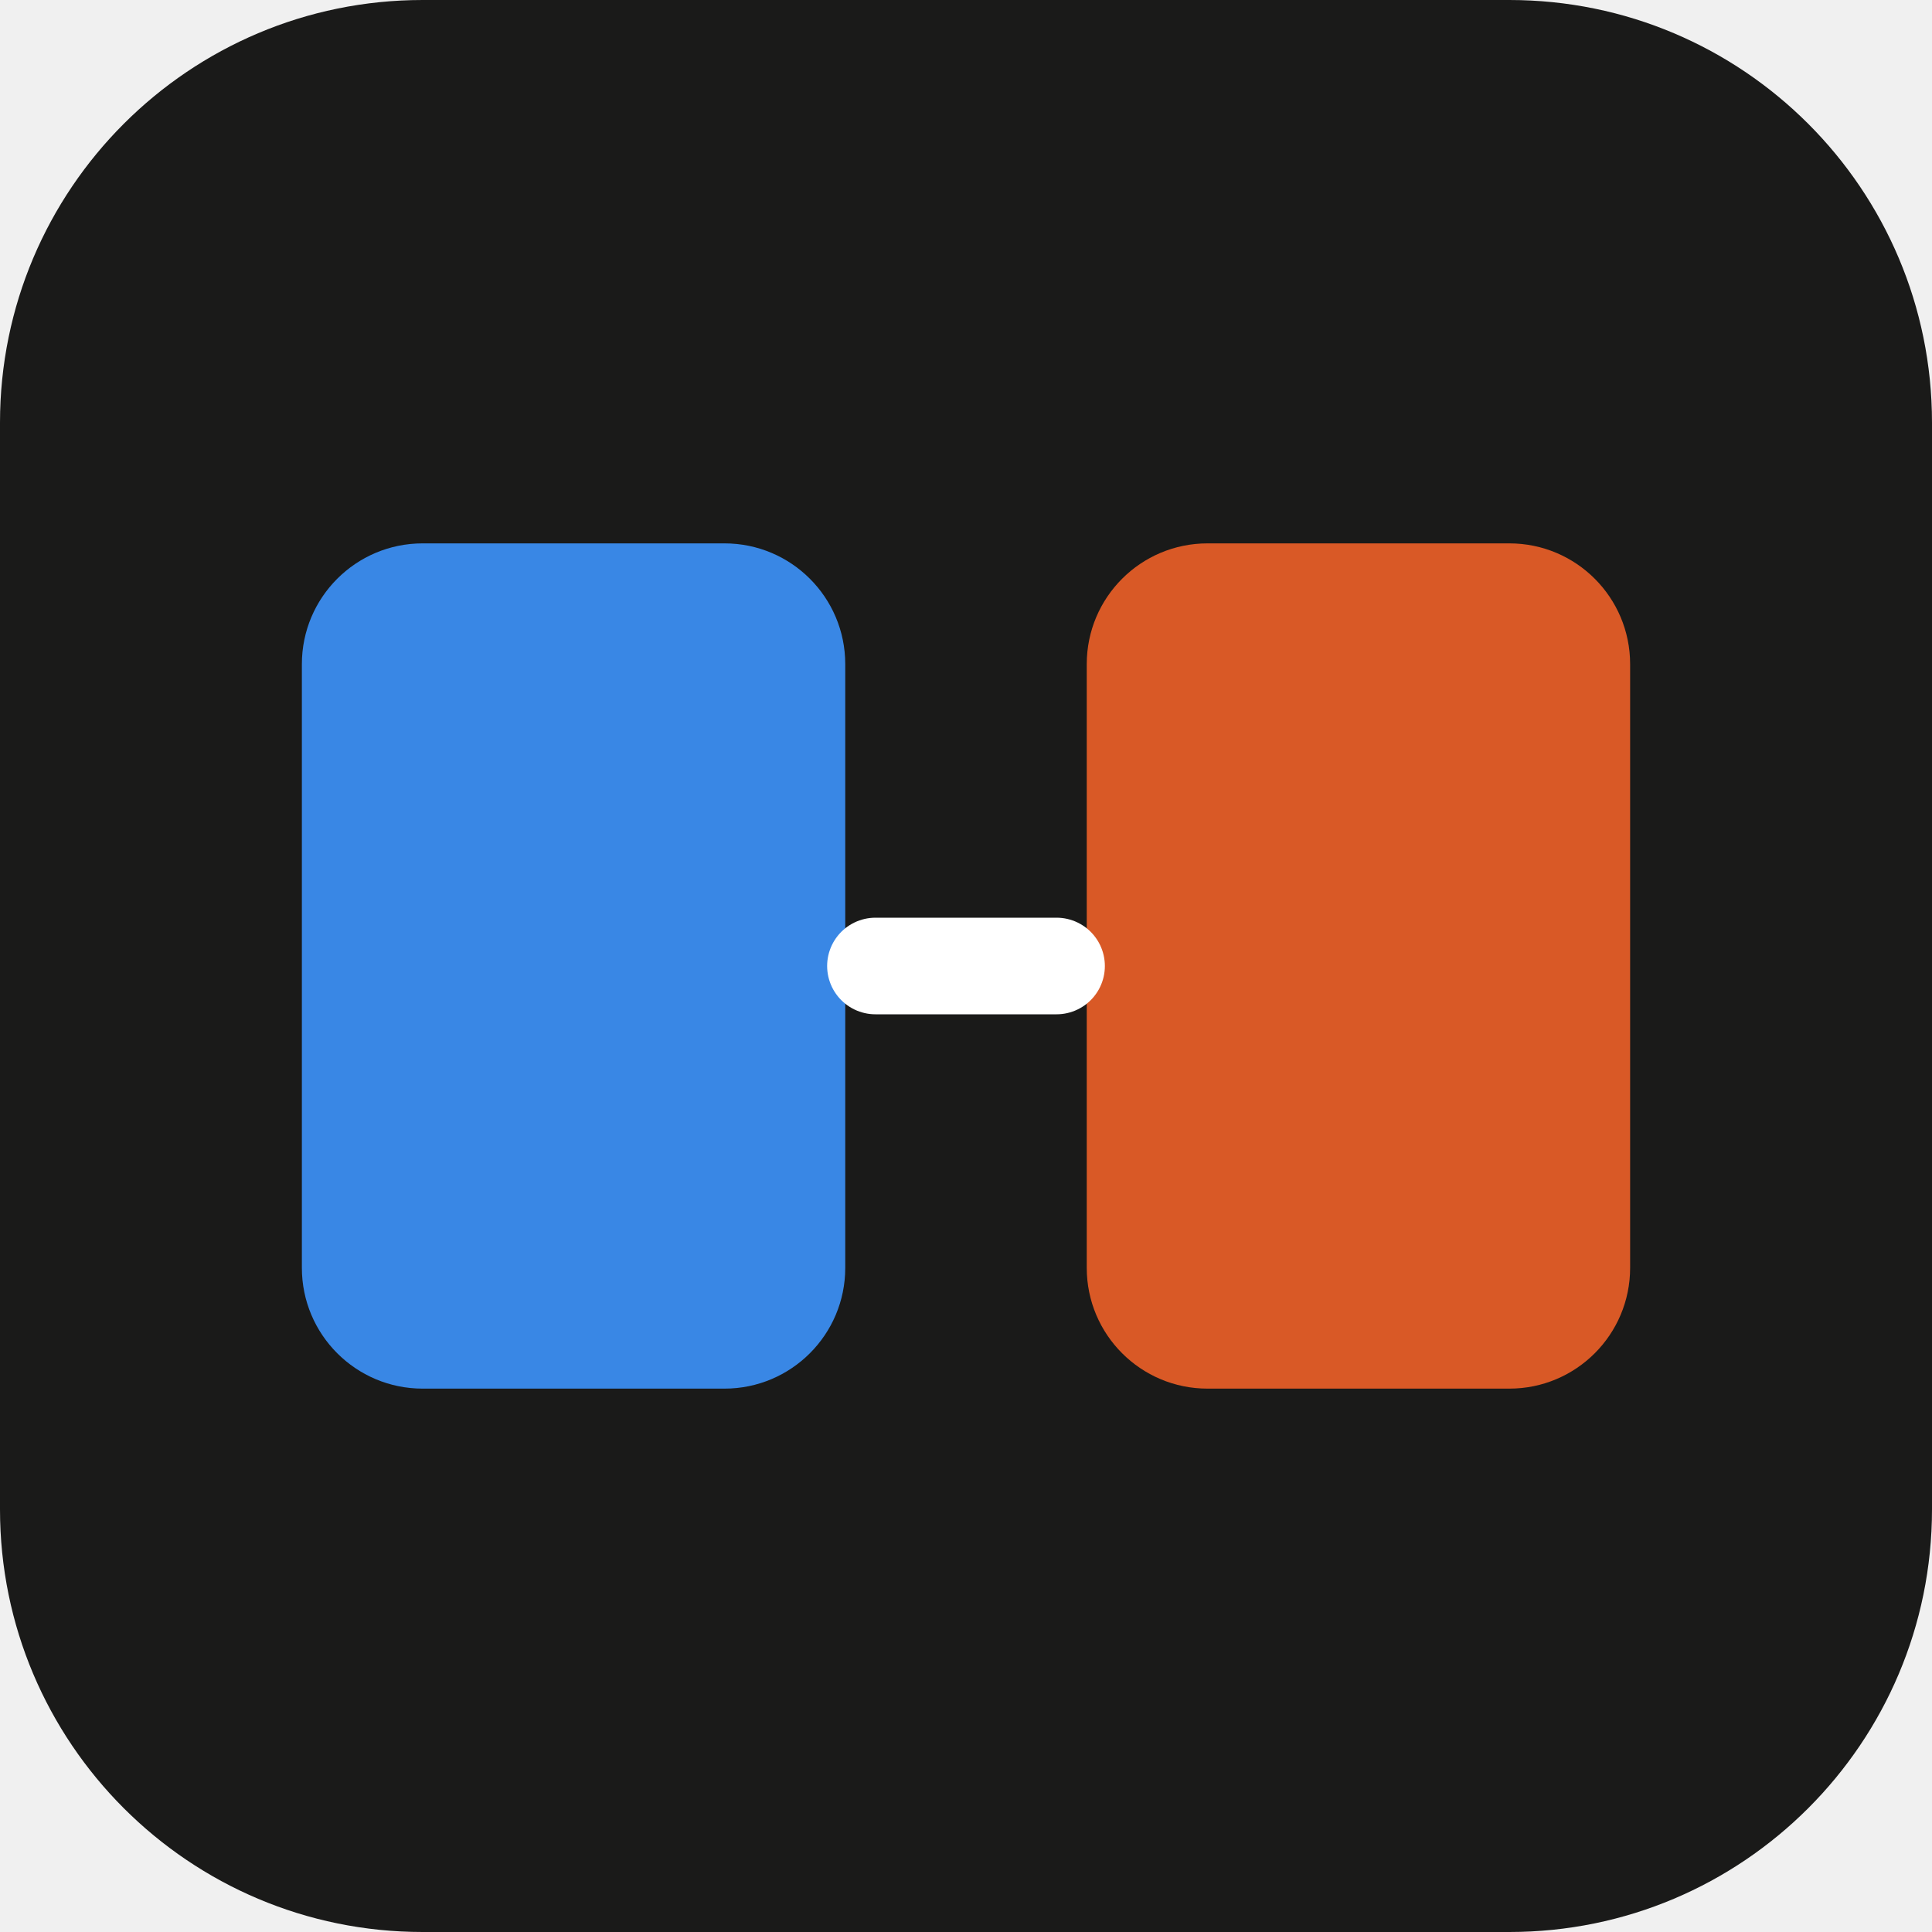
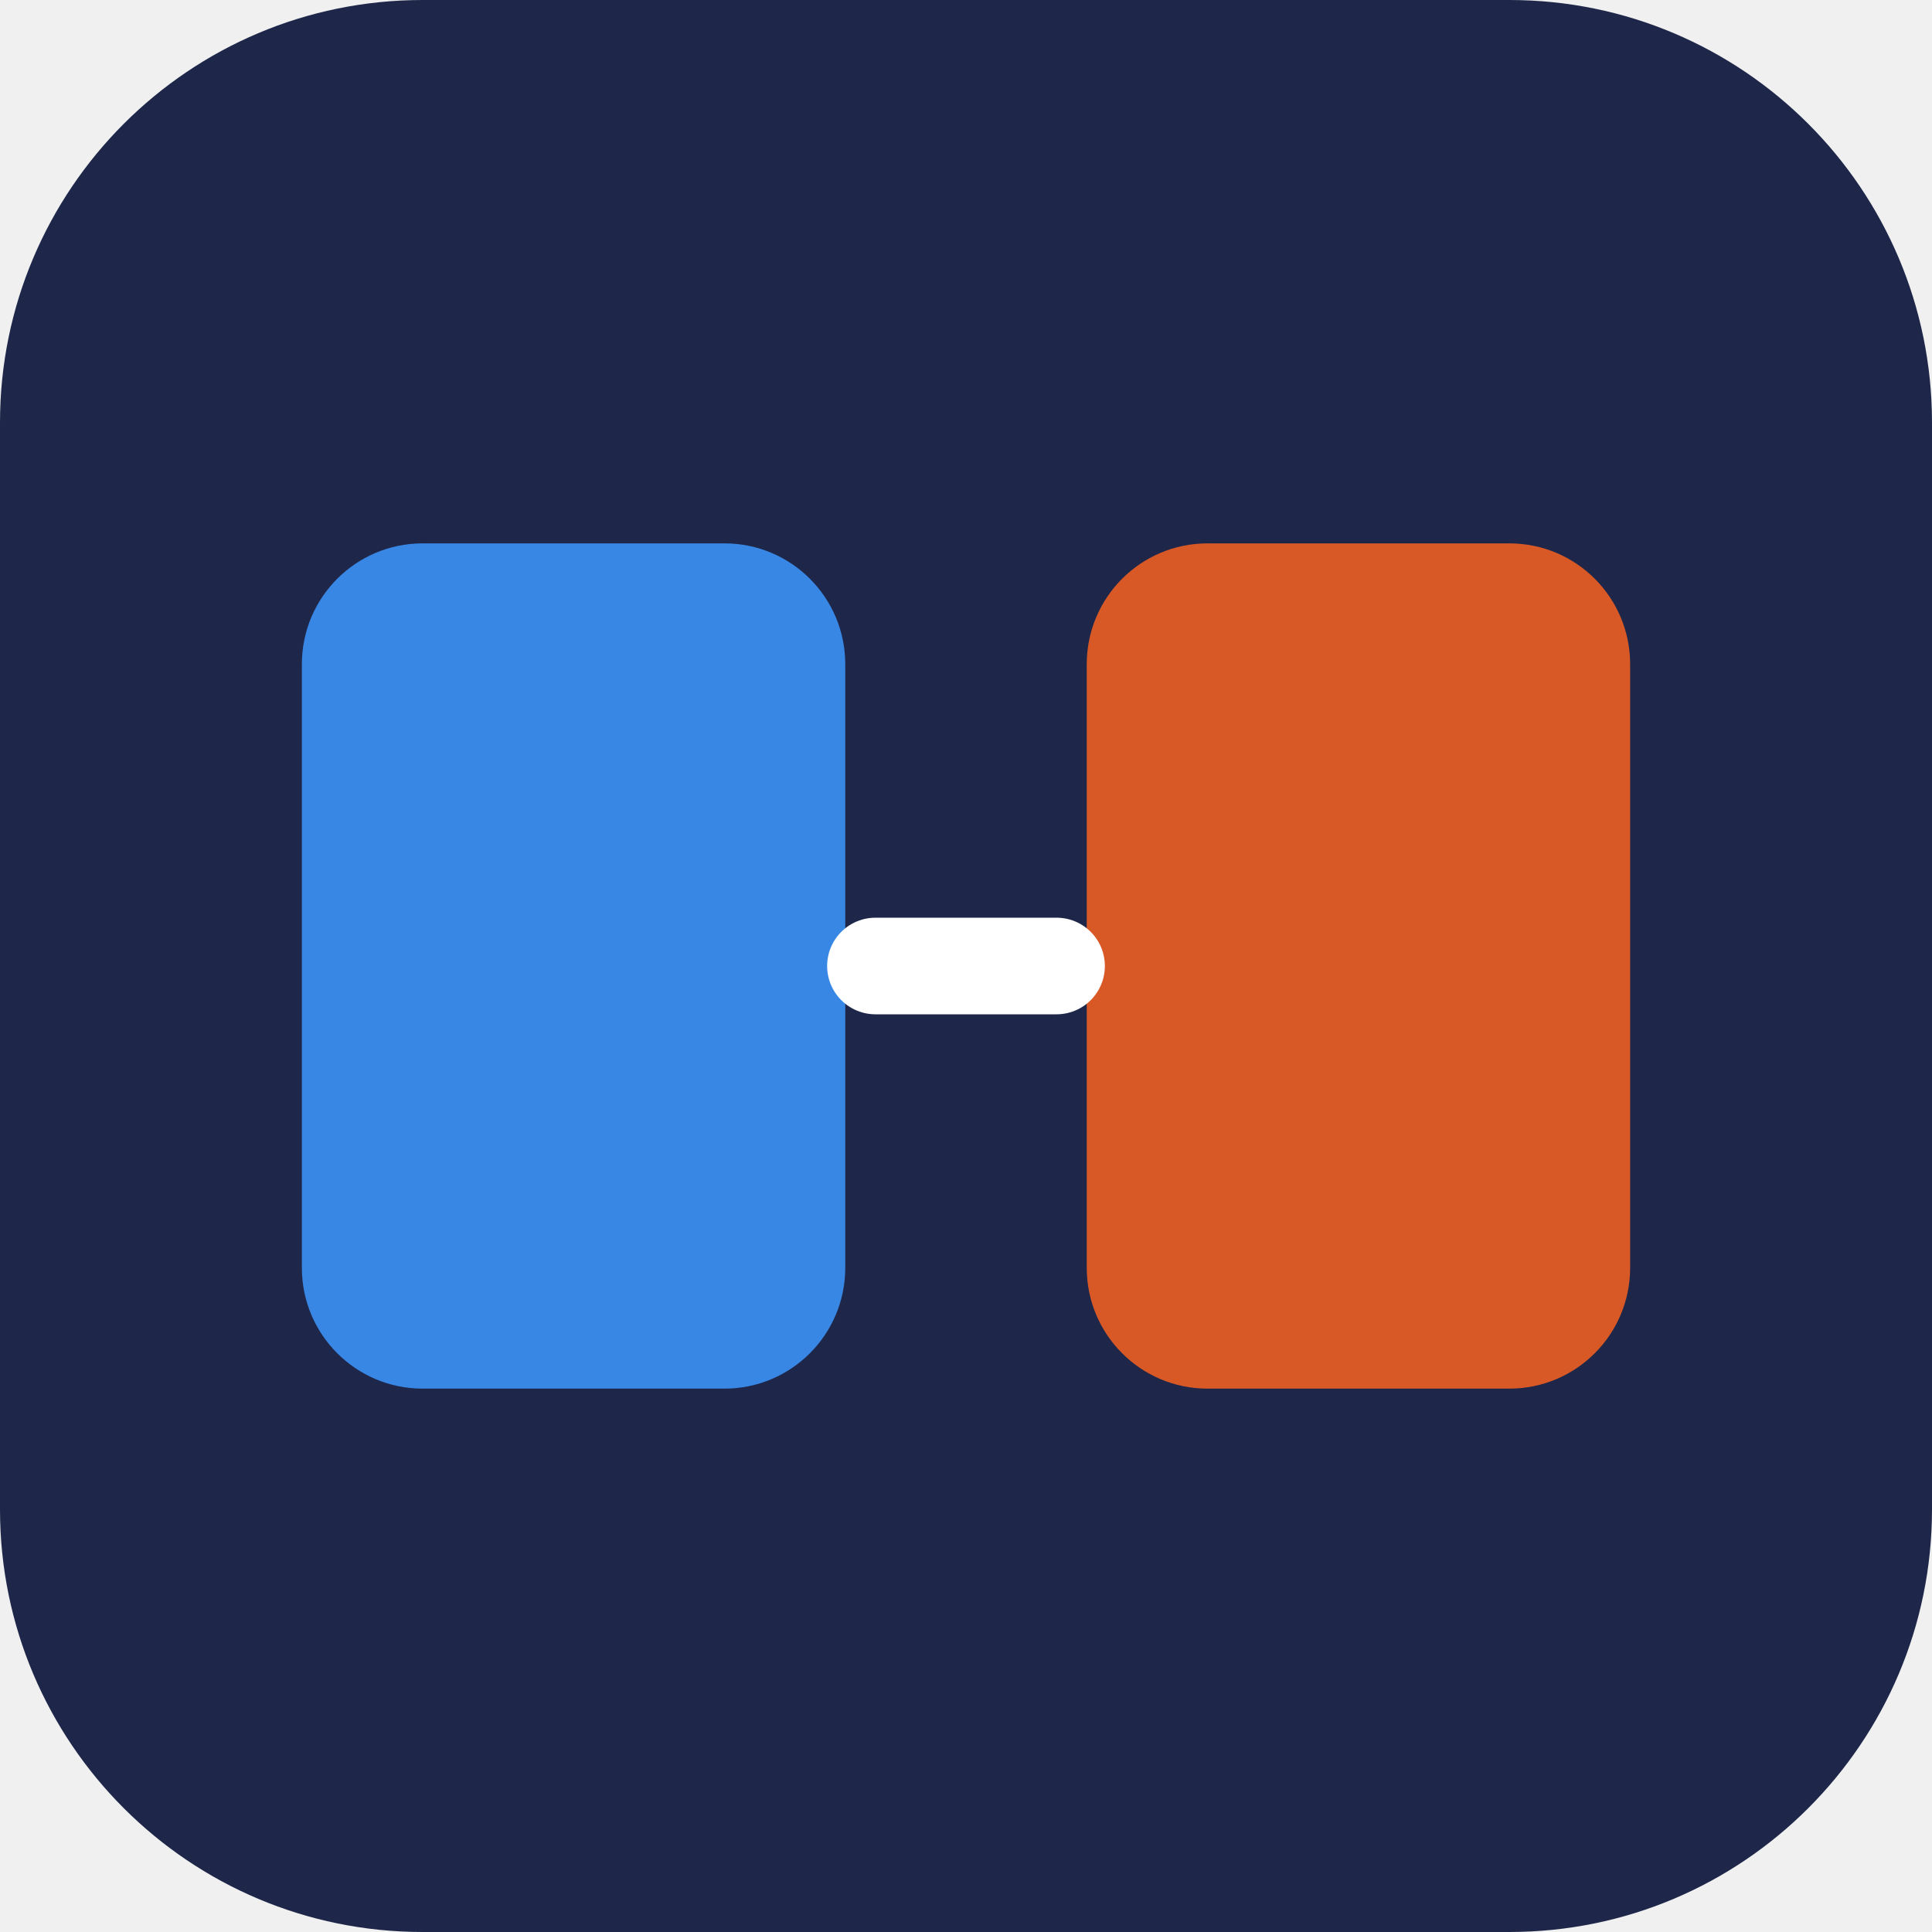
<svg xmlns="http://www.w3.org/2000/svg" viewBox="0 0 32 32">
-   <rect width="32" height="32" rx="7" fill="#1a1a19" />
+   <rect width="32" height="32" rx="7" fill="#1e2749" />
  <rect x="5" y="9" width="9" height="14" rx="2" fill="#3987e5" />
  <rect x="18" y="9" width="9" height="14" rx="2" fill="#d95926" />
  <path d="M14.5 16h3" stroke="#fff" stroke-width="1.6" stroke-linecap="round" />
</svg>
